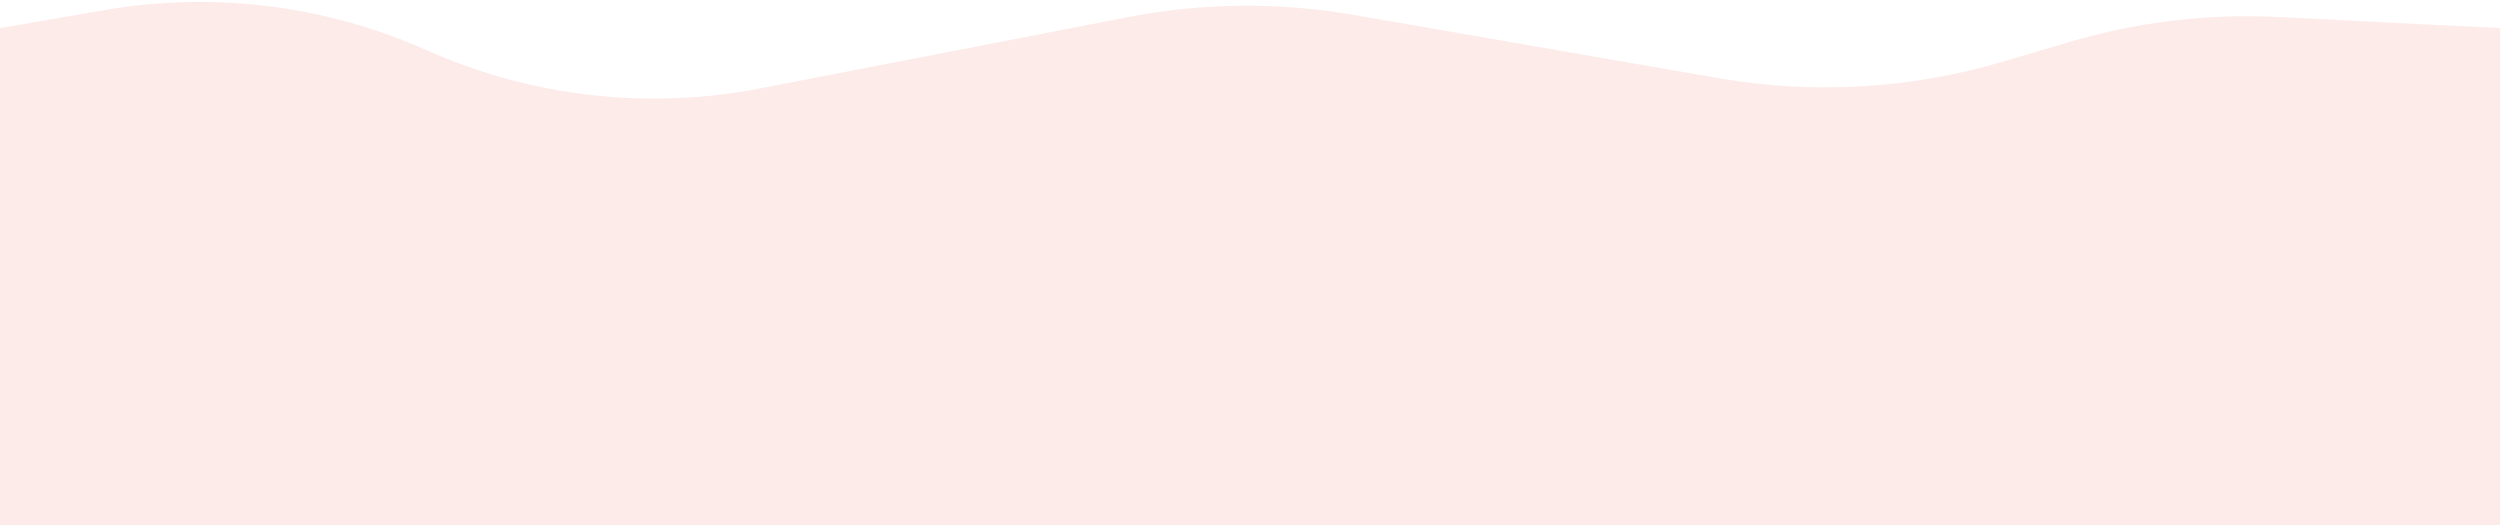
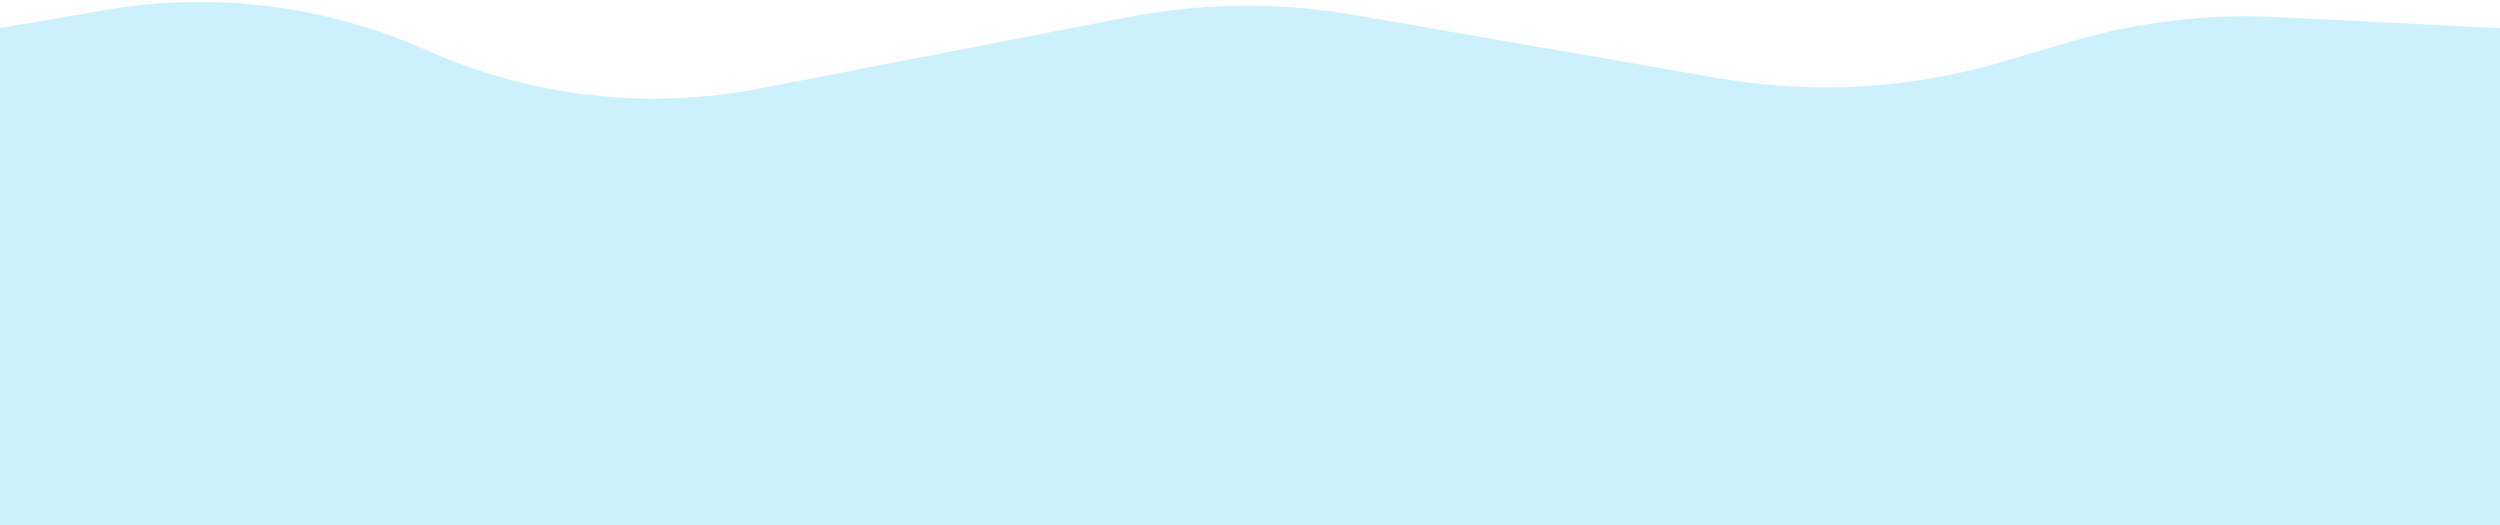
<svg xmlns="http://www.w3.org/2000/svg" width="400" height="84" viewBox="0 0 400 84" fill="none">
-   <path d="M0 4.5L16.758 1.611C34.193 -1.395 52.127 0.844 68.288 8.044C85.024 15.501 103.648 17.631 121.635 14.145L146.25 9.375L180.48 2.742C192.394 0.433 204.628 0.312 216.586 2.385L274.985 12.51C290.124 15.135 305.665 14.235 320.401 9.881L331.174 6.699C341.98 3.506 353.248 2.162 364.502 2.725L400 4.5V84H0V4.5Z" fill="#EE3425" fill-opacity="0.1" />
+   <path d="M0 4.5L16.758 1.611C34.193 -1.395 52.127 0.844 68.288 8.044C85.024 15.501 103.648 17.631 121.635 14.145L146.25 9.375L180.48 2.742C192.394 0.433 204.628 0.312 216.586 2.385L274.985 12.51C290.124 15.135 305.665 14.235 320.401 9.881L331.174 6.699C341.98 3.506 353.248 2.162 364.502 2.725L400 4.5V84H0V4.5Z" fill="#07BBF0" fill-opacity="0.2" />
</svg>
